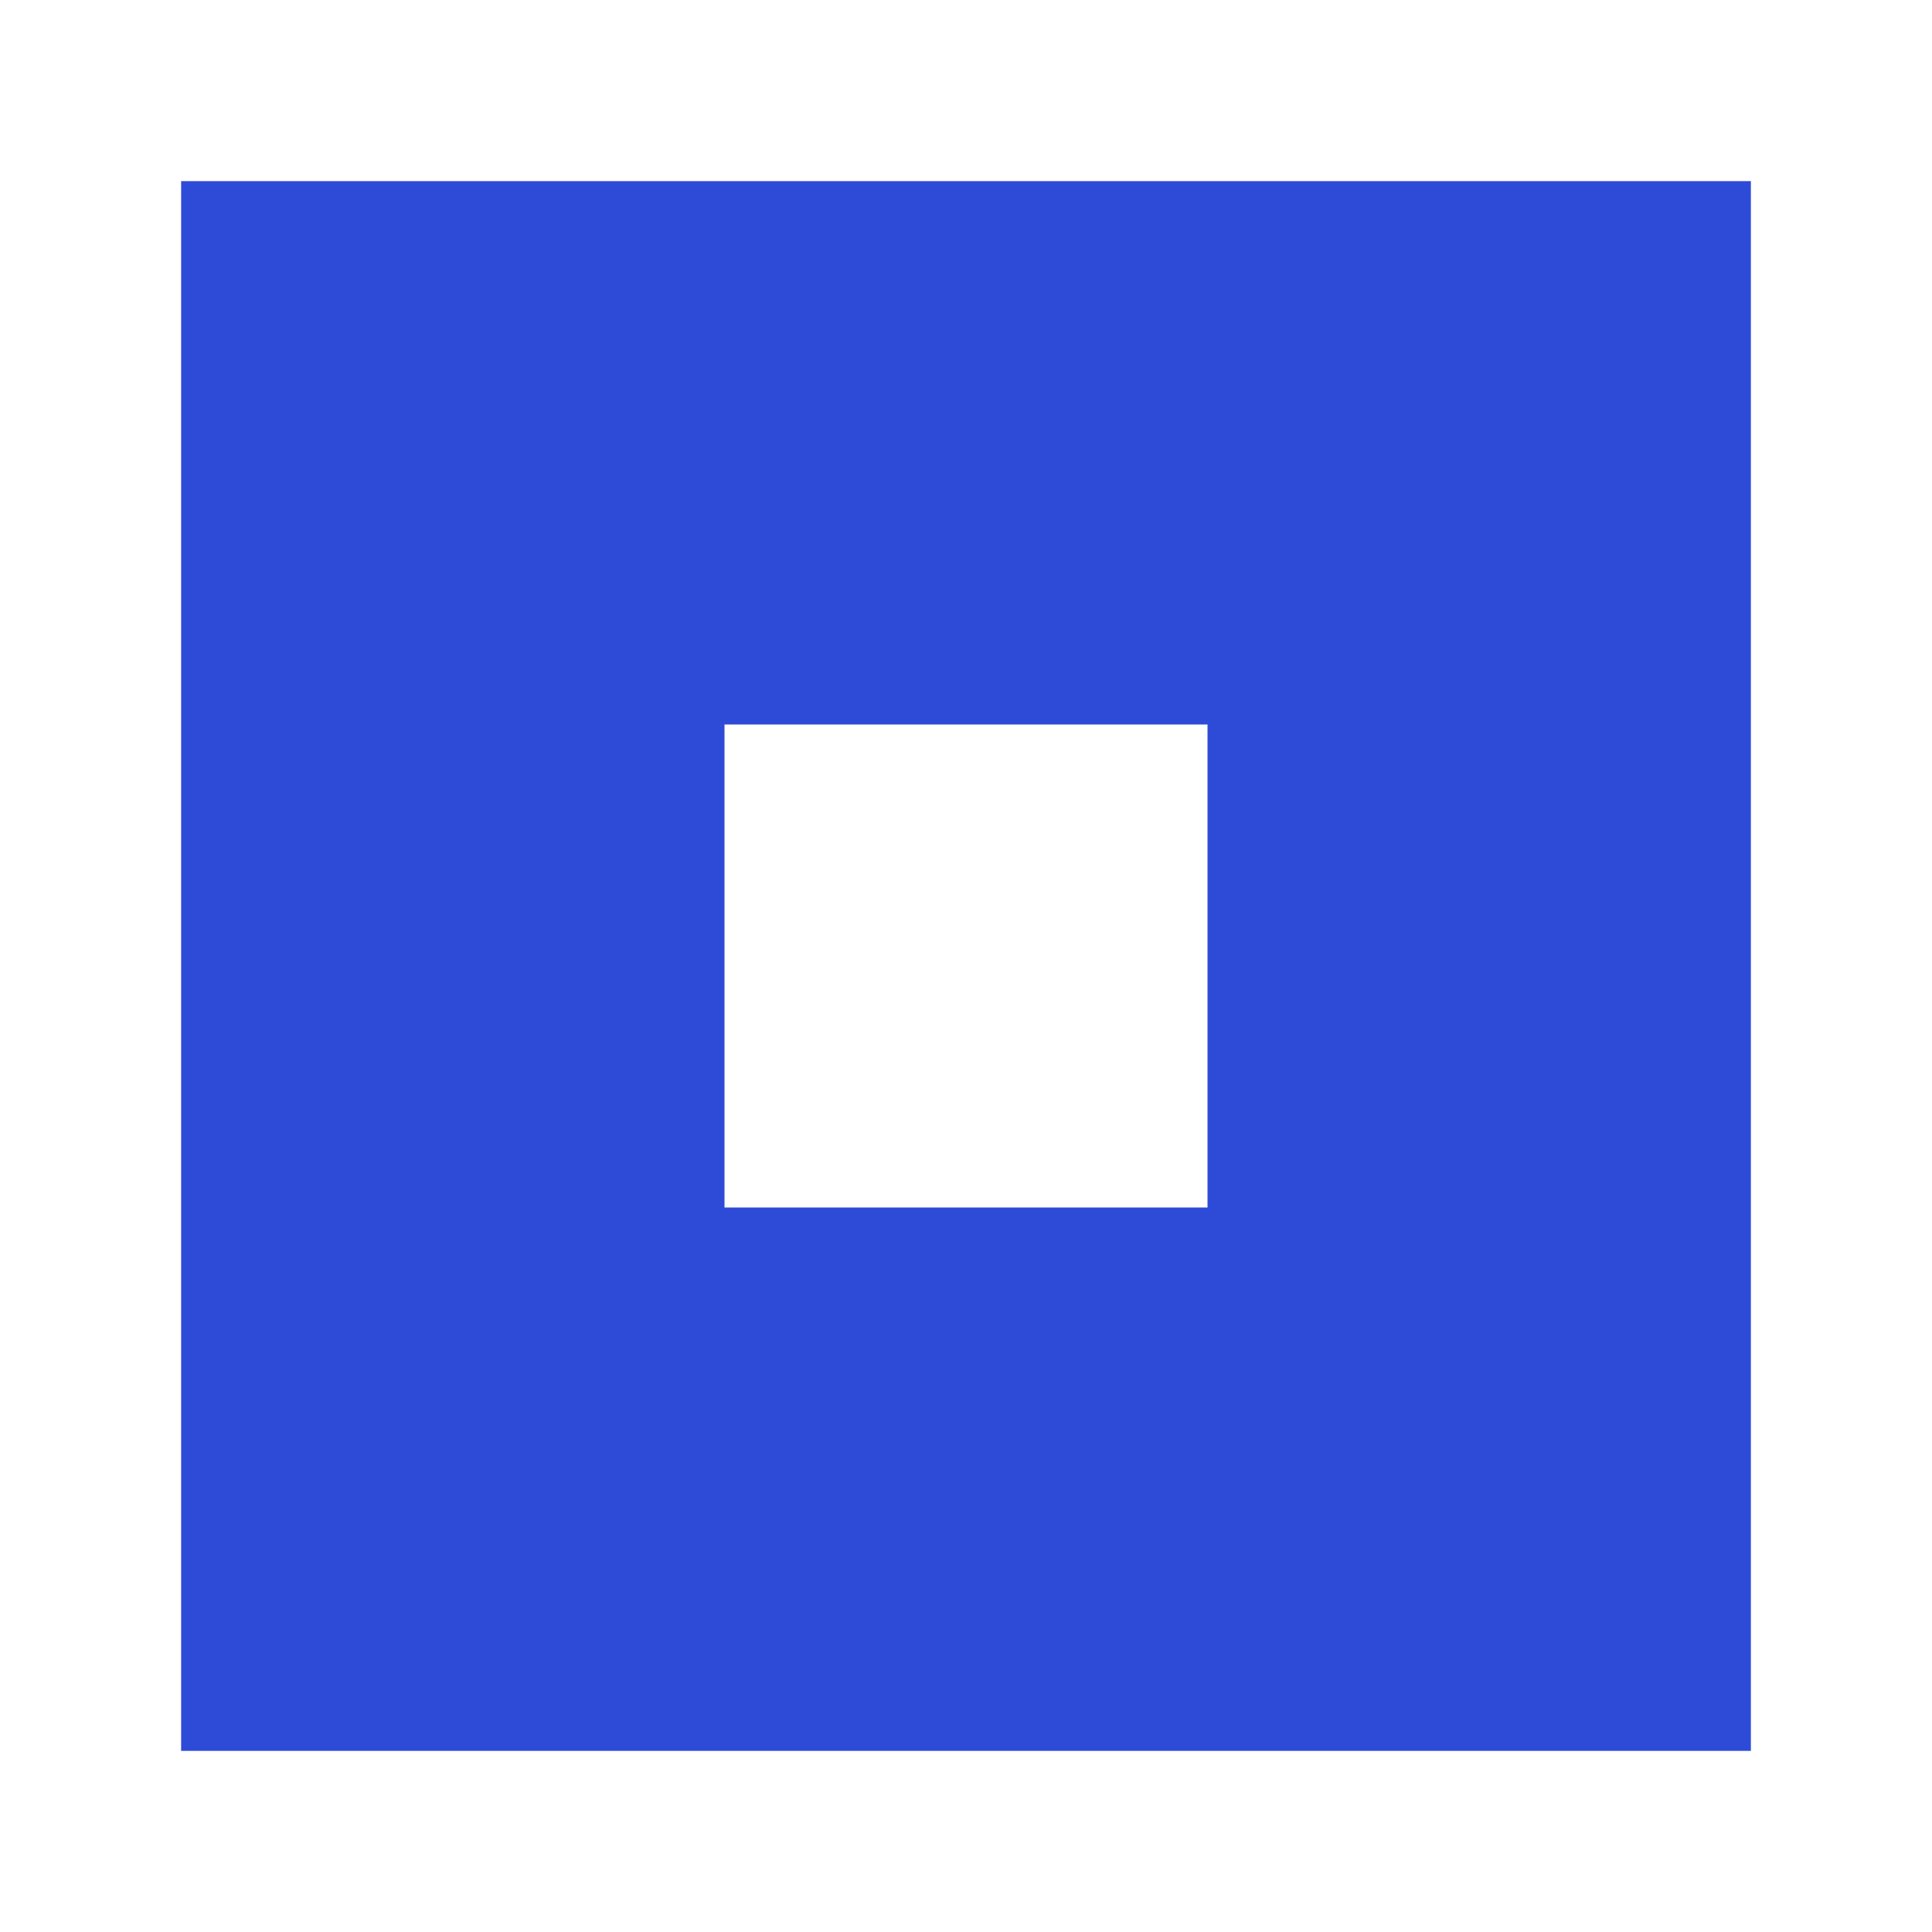
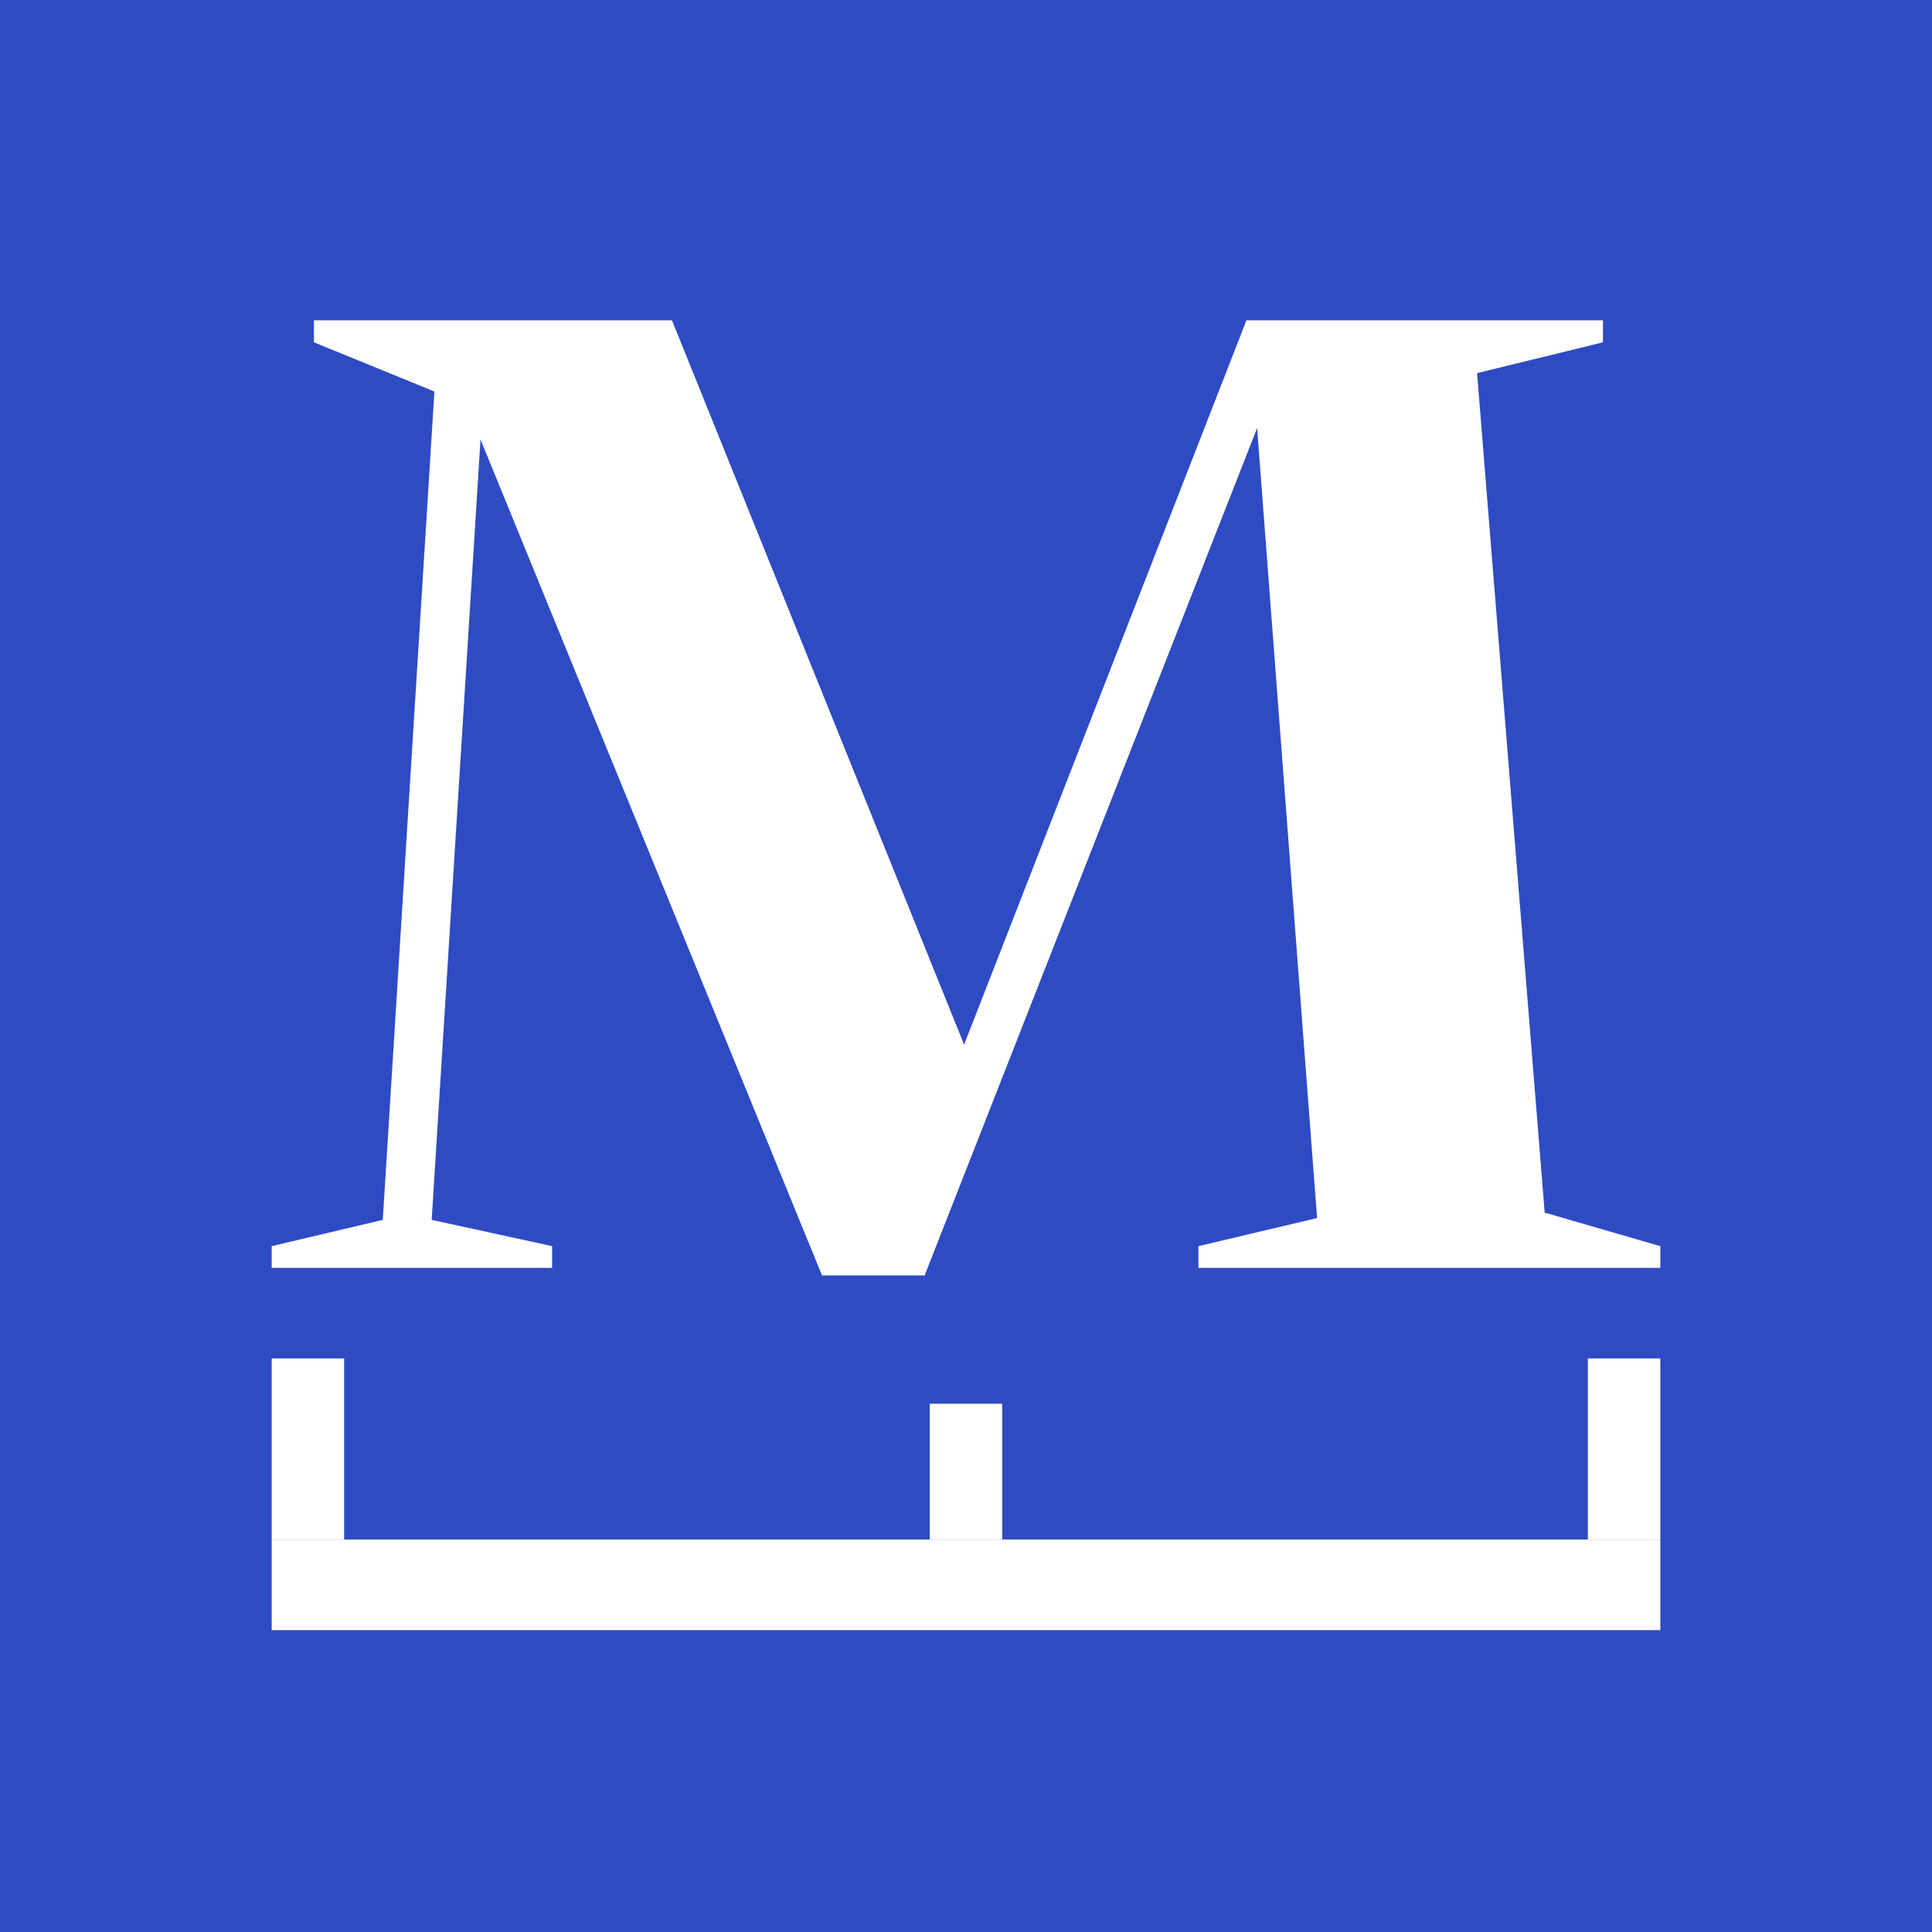
- <svg xmlns="http://www.w3.org/2000/svg" viewBox="0 0 64 64">
-   <rect width="64" height="64" fill="#FFFFFF" />
-   <rect x="6" y="6" width="52" height="52" fill="#2E4BD8" />
-   <rect x="24" y="24" width="16" height="16" fill="#FFFFFF" />
+ <svg xmlns="http://www.w3.org/2000/svg" viewBox="0 0 64 64" aria-hidden="true" shape-rendering="geometricPrecision">
+   <rect width="64" height="64" fill="#2E4BC4" />
+   <path d="M51.17 40.17 55 41.28V42H39.7V41.28L43.63 40.35L41.58 13.34L41.95 13.4L30.63 42.25H27.23L15.6 13.78L15.97 13.72L14.3 40.41L18.29 41.28V42H9V41.28L12.68 40.41L14.39 12.97L10.4 11.34V10.61H22.26L32.29 35.48L31.6 35.47L41.29 10.61H53.1V11.34L48.93 12.36Z" fill="#FFFFFF" />
+   <rect x="9" y="51" width="46" height="3" fill="#FFFFFF" />
+   <rect x="9" y="45" width="2.4" height="6" fill="#FFFFFF" />
+   <rect x="30.8" y="46.5" width="2.4" height="4.5" fill="#FFFFFF" />
+   <rect x="52.6" y="45" width="2.4" height="6" fill="#FFFFFF" />
</svg>
